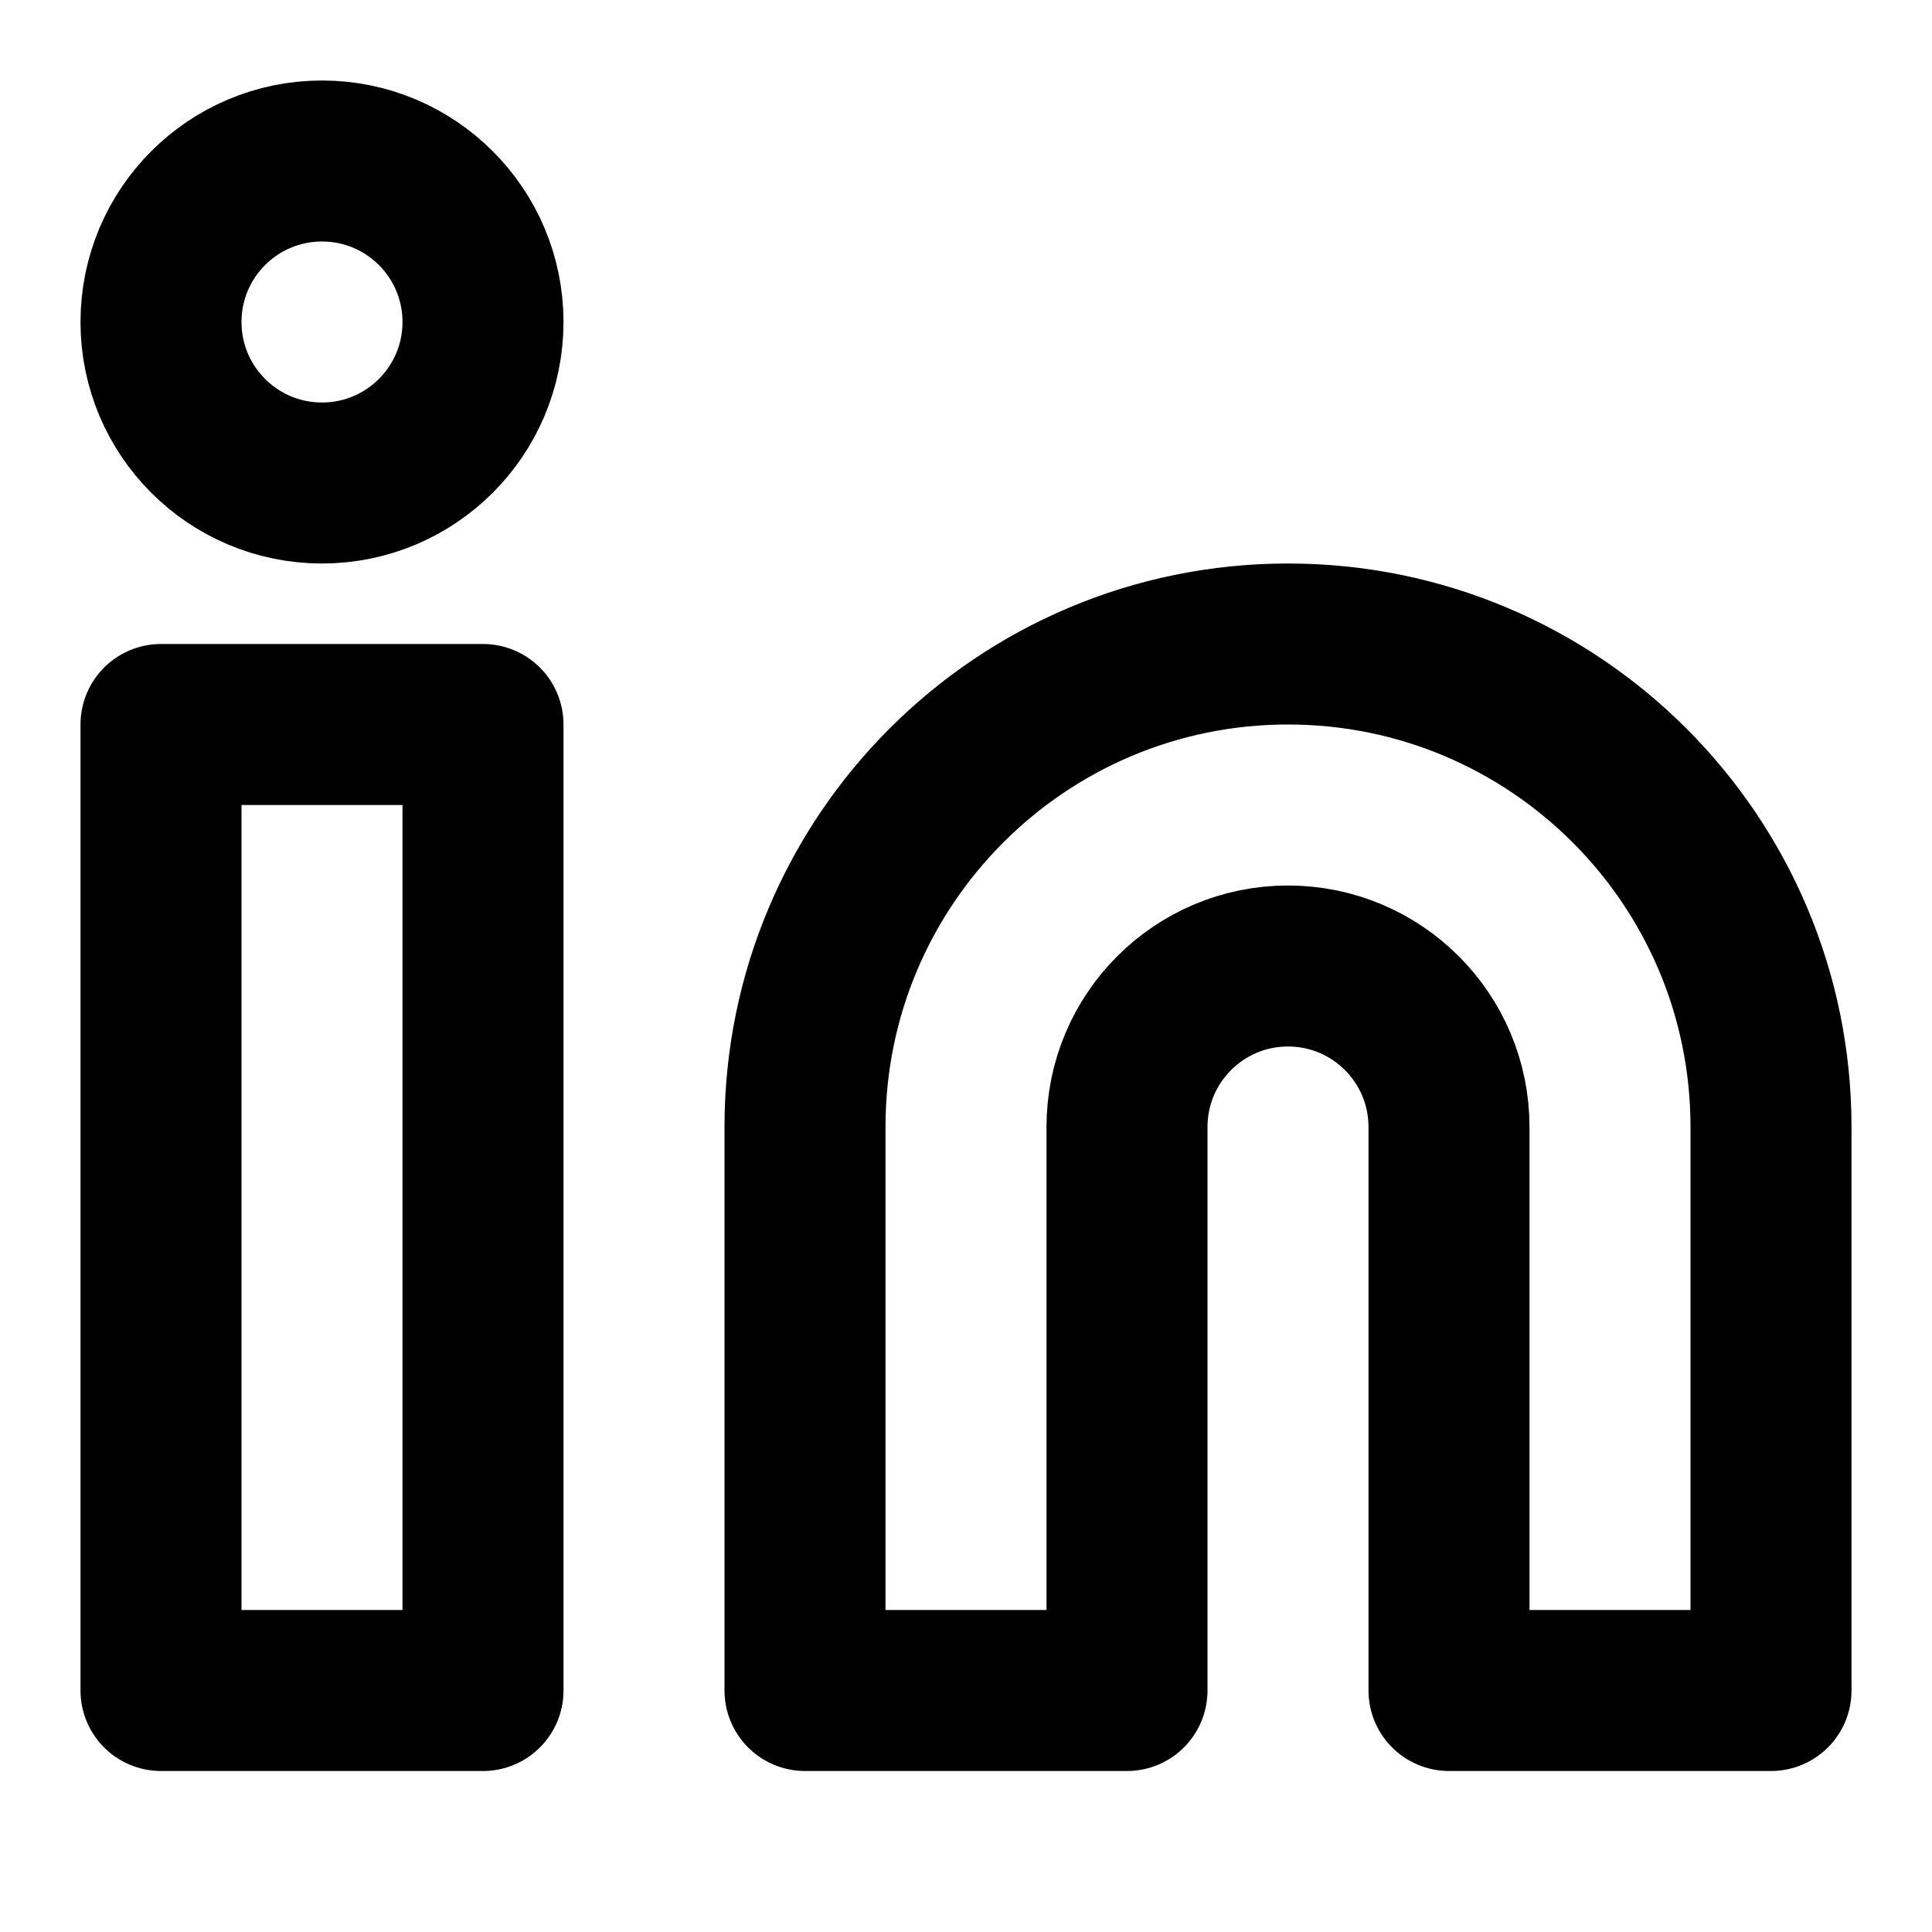
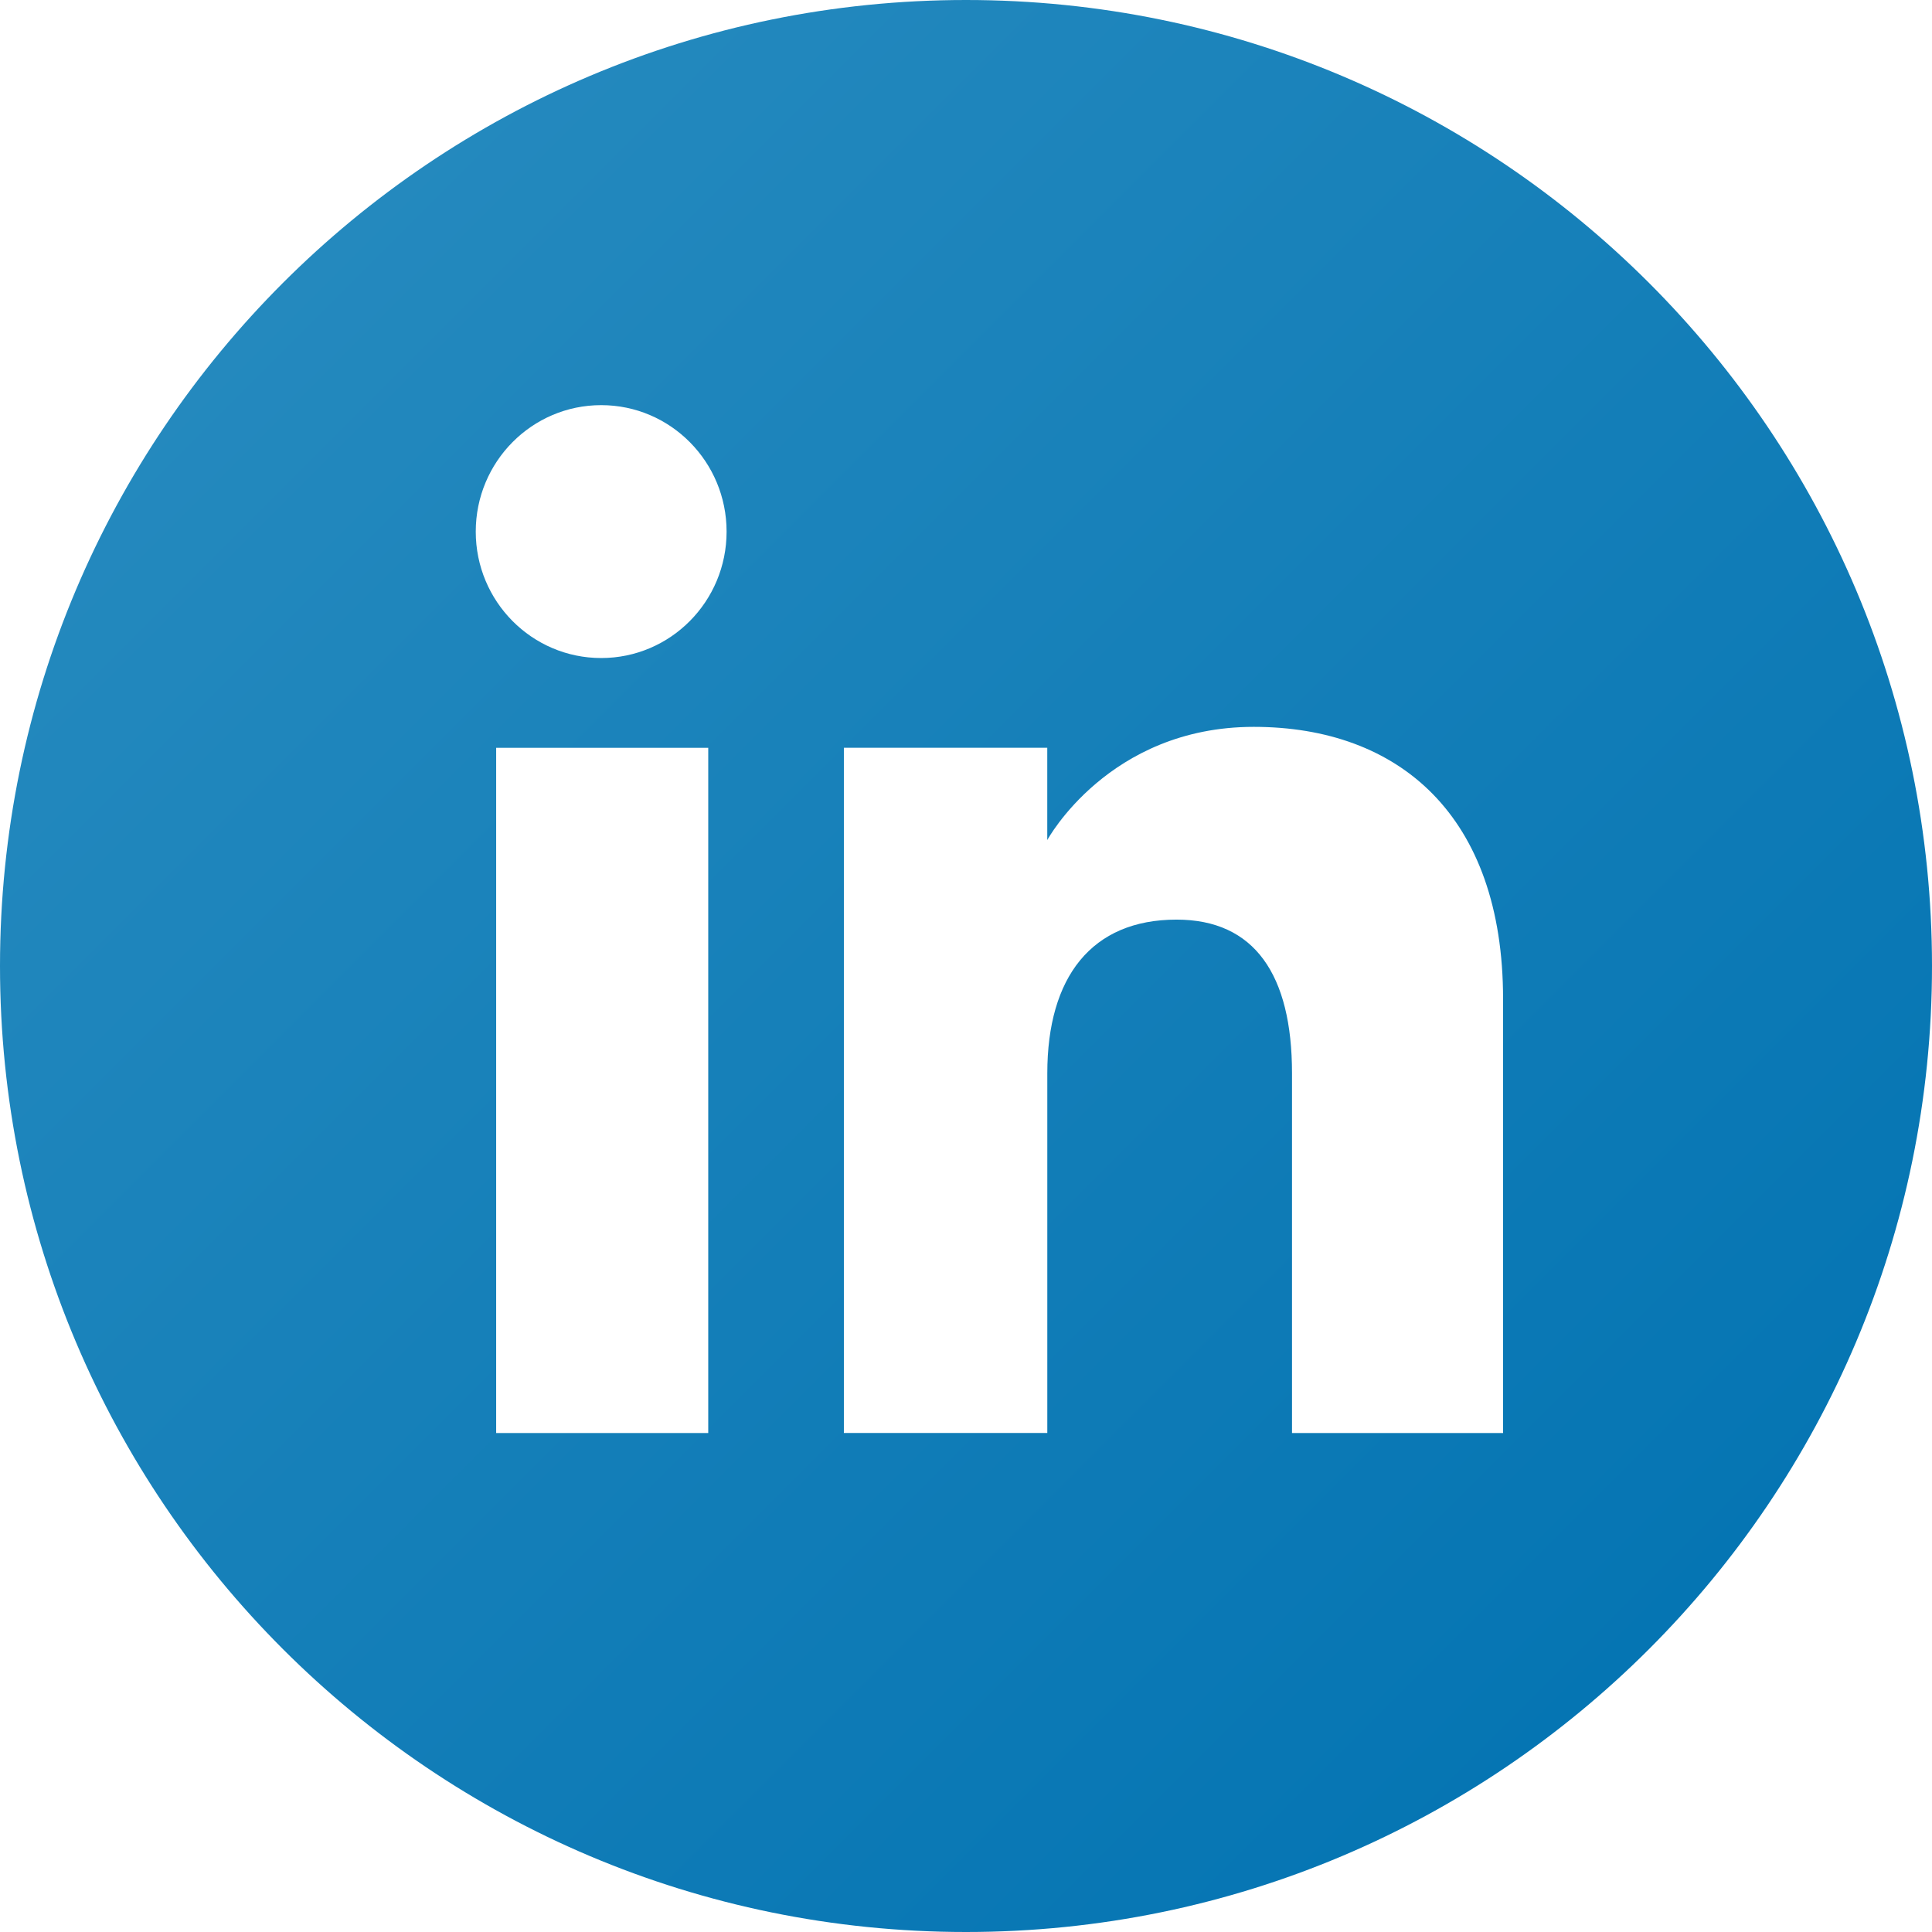
- <svg xmlns="http://www.w3.org/2000/svg" width="24" height="24" viewBox="0 0 24 24" fill="none" stroke="currentColor" stroke-width="2" stroke-linecap="round" stroke-linejoin="round" class="feather feather-linkedin">
-   <path d="M16 8a6 6 0 0 1 6 6v7h-4v-7a2 2 0 0 0-2-2 2 2 0 0 0-2 2v7h-4v-7a6 6 0 0 1 6-6z" />
-   <rect x="2" y="9" width="4" height="12" />
-   <circle cx="4" cy="4" r="2" />
+ <svg xmlns="http://www.w3.org/2000/svg" width="2500" height="2500" viewBox="7.03 7.03 497.95 497.95">
+   <linearGradient id="a" gradientUnits="userSpaceOnUse" x1="-974.48" y1="1306.77" x2="-622.38" y2="1658.88" gradientTransform="translate(1054.43 -1226.83)">
+     <stop offset="0" stop-color="#2489be" />
+     <stop offset="1" stop-color="#0575b3" />
+   </linearGradient>
+   <path d="M256 7.03C118.5 7.03 7.03 118.48 7.03 256S118.48 504.98 256 504.98 504.98 393.5 504.98 256C504.98 118.5 393.5 7.03 256 7.03zm-66.43 369.34h-54.66v-176.6h54.66v176.6zm-27.59-199.74c-17.85 0-32.33-14.59-32.33-32.58 0-18 14.48-32.6 32.33-32.6s32.32 14.6 32.32 32.6-14.47 32.58-32.32 32.58zm232.45 199.74h-54.4v-92.7c0-25.43-9.66-39.62-29.76-39.62-21.88 0-33.31 14.78-33.31 39.61v92.7h-52.43v-176.6h52.42v23.79s15.78-29.18 53.22-29.18c37.45 0 64.26 22.87 64.26 70.17v111.83z" fill="url(#a)" />
</svg>
